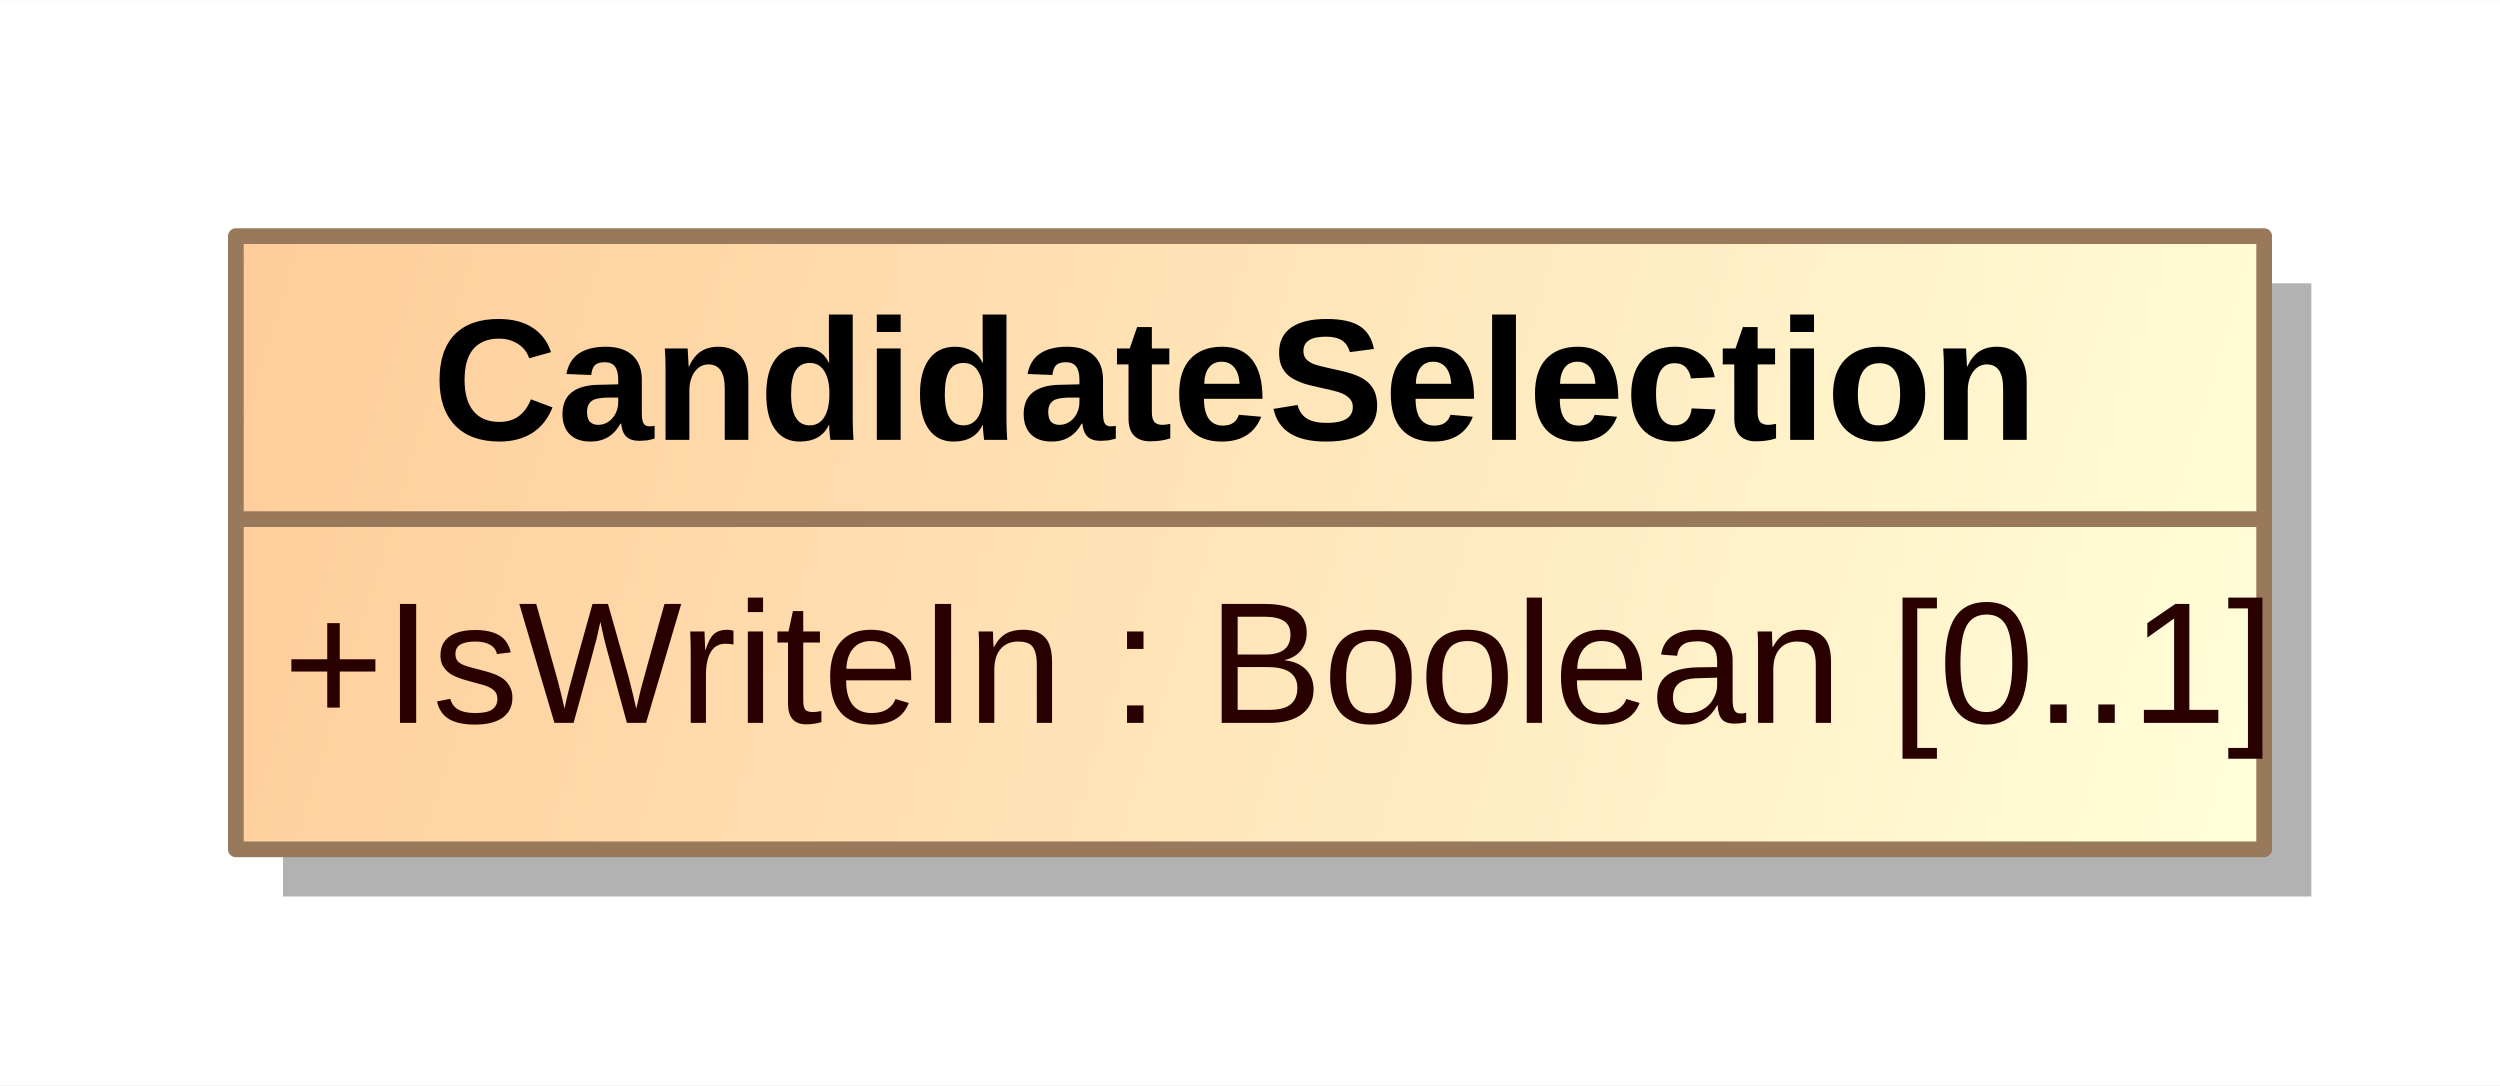
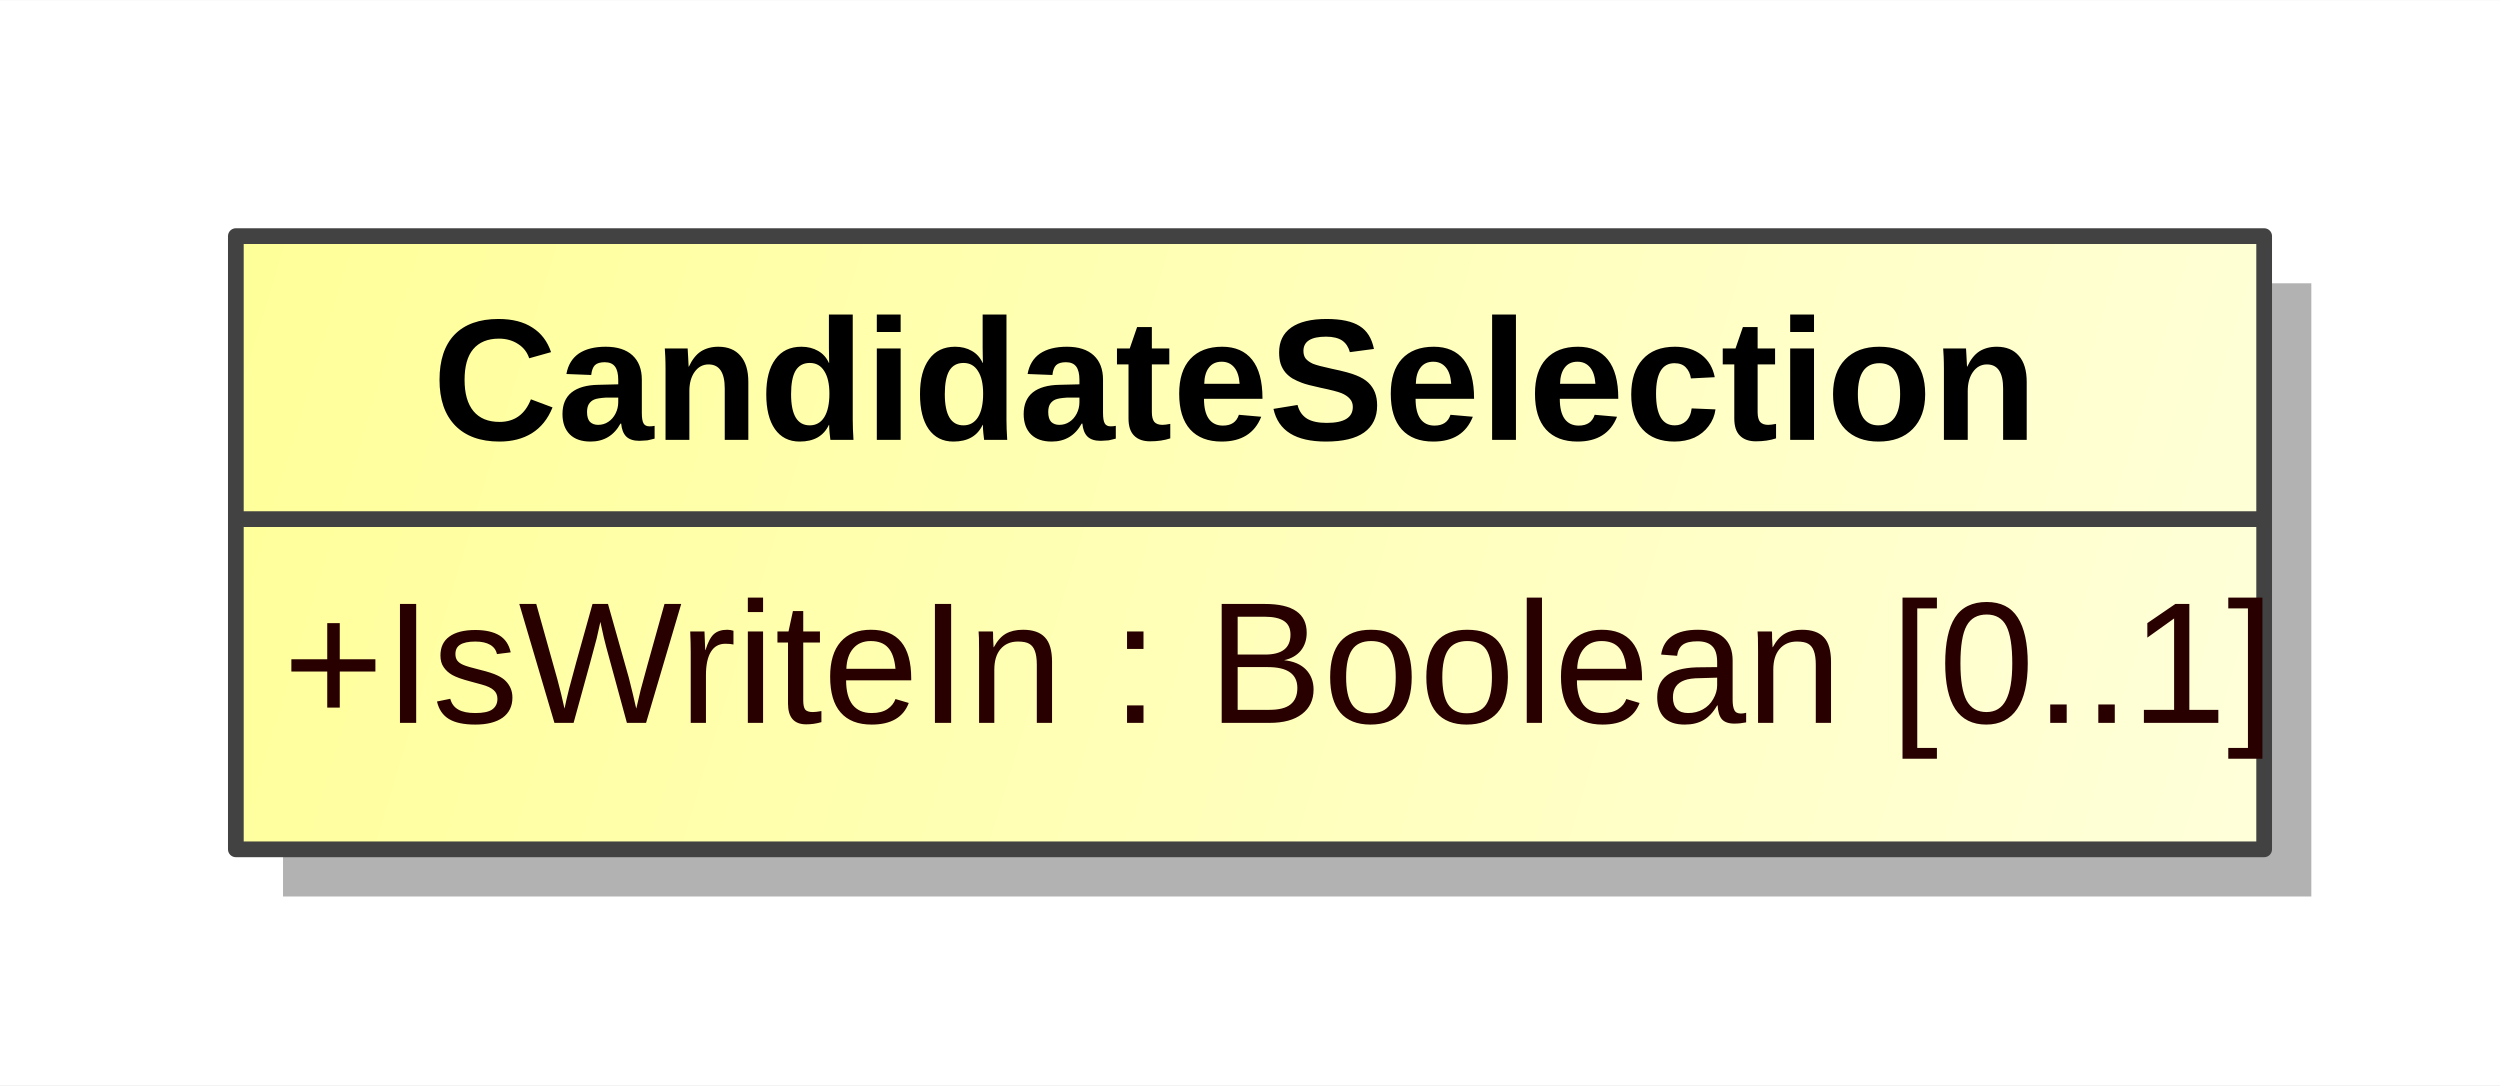
<svg xmlns="http://www.w3.org/2000/svg" fill-opacity="1" color-rendering="auto" color-interpolation="auto" text-rendering="auto" stroke="black" stroke-linecap="square" width="1.656in" stroke-miterlimit="10" shape-rendering="auto" stroke-opacity="1" fill="black" stroke-dasharray="none" font-weight="normal" stroke-width="1" viewBox="0 0 159 69" height="0.719in" font-family="'Arial'" font-style="normal" stroke-linejoin="miter" font-size="12" stroke-dashoffset="0" image-rendering="auto">
  <defs id="genericDefs" />
  <g>
    <defs id="defs1">
-       <linearGradient x1="1435" gradientUnits="userSpaceOnUse" x2="1564" y1="938" y2="977" id="linearGradient1" spreadMethod="pad">
-         <stop stop-opacity="1" stop-color="rgb(255,204,153)" offset="0%" />
+       <linearGradient x1="1538" gradientUnits="userSpaceOnUse" x2="1667" y1="936" y2="975" id="linearGradient1" spreadMethod="pad">
+         <stop stop-opacity="1" stop-color="rgb(255,255,153)" offset="0%" />
        <stop stop-opacity="1" stop-color="rgb(255,255,218)" offset="100%" />
      </linearGradient>
      <clipPath clipPathUnits="userSpaceOnUse" id="clipPath1">
        <path d="M0 0 L159 0 L159 69 L0 69 L0 0 Z" />
      </clipPath>
      <clipPath clipPathUnits="userSpaceOnUse" id="clipPath2">
-         <path d="M1420 923 L1579 923 L1579 992 L1420 992 L1420 923 Z" />
+         <path d="M1523 921 L1682 921 L1682 990 L1523 990 L1523 921 Z" />
      </clipPath>
    </defs>
    <g fill="white" stroke="white">
      <rect x="0" width="159" height="69" y="0" clip-path="url(#clipPath1)" stroke="none" />
-       <rect x="1438" y="941" transform="translate(-1420,-923)" clip-path="url(#clipPath2)" fill="rgb(178,178,178)" width="129" text-rendering="geometricPrecision" height="39" stroke="none" />
-       <rect x="1435" y="938" transform="translate(-1420,-923)" clip-path="url(#clipPath2)" fill="url(#linearGradient1)" width="129" text-rendering="geometricPrecision" height="39" stroke="none" />
+       <rect x="1541" y="939" transform="translate(-1523,-921)" clip-path="url(#clipPath2)" fill="rgb(178,178,178)" width="129" text-rendering="geometricPrecision" height="39" stroke="none" />
+       <rect x="1538" y="936" transform="translate(-1523,-921)" clip-path="url(#clipPath2)" fill="url(#linearGradient1)" width="129" text-rendering="geometricPrecision" height="39" stroke="none" />
    </g>
-     <g fill="rgb(153,121,92)" text-rendering="geometricPrecision" transform="translate(-1420,-923)" stroke-linecap="butt" stroke="rgb(153,121,92)" stroke-linejoin="round">
-       <rect fill="none" x="1435" width="129" height="39" y="938" clip-path="url(#clipPath2)" />
-       <line y2="956" fill="none" x1="1435" clip-path="url(#clipPath2)" x2="1564" y1="956" />
-       <text x="1438" font-size="11" y="968.958" clip-path="url(#clipPath2)" fill="rgb(40,0,0)" stroke="none" space="preserve">+IsWriteIn : Boolean [0..1]</text>
+     <g fill="rgb(66,66,66)" text-rendering="geometricPrecision" transform="translate(-1523,-921)" stroke-linecap="butt" stroke="rgb(66,66,66)" stroke-linejoin="round">
+       <rect fill="none" x="1538" width="129" height="39" y="936" clip-path="url(#clipPath2)" />
+       <line y2="954" fill="none" x1="1538" clip-path="url(#clipPath2)" x2="1667" y1="954" />
+       <text x="1541" font-size="11" y="966.958" clip-path="url(#clipPath2)" fill="rgb(40,0,0)" stroke="none" space="preserve">+IsWriteIn : Boolean [0..1]</text>
    </g>
-     <g text-rendering="geometricPrecision" font-size="11" font-weight="bold" transform="translate(-1420,-923)" stroke-linecap="butt" stroke-linejoin="round">
-       <text x="1447.5" space="preserve" y="950.958" clip-path="url(#clipPath2)" stroke="none">CandidateSelection</text>
+     <g text-rendering="geometricPrecision" font-size="11" font-weight="bold" transform="translate(-1523,-921)" stroke-linecap="butt" stroke-linejoin="round">
+       <text x="1550.5" space="preserve" y="948.958" clip-path="url(#clipPath2)" stroke="none">CandidateSelection</text>
    </g>
  </g>
</svg>
